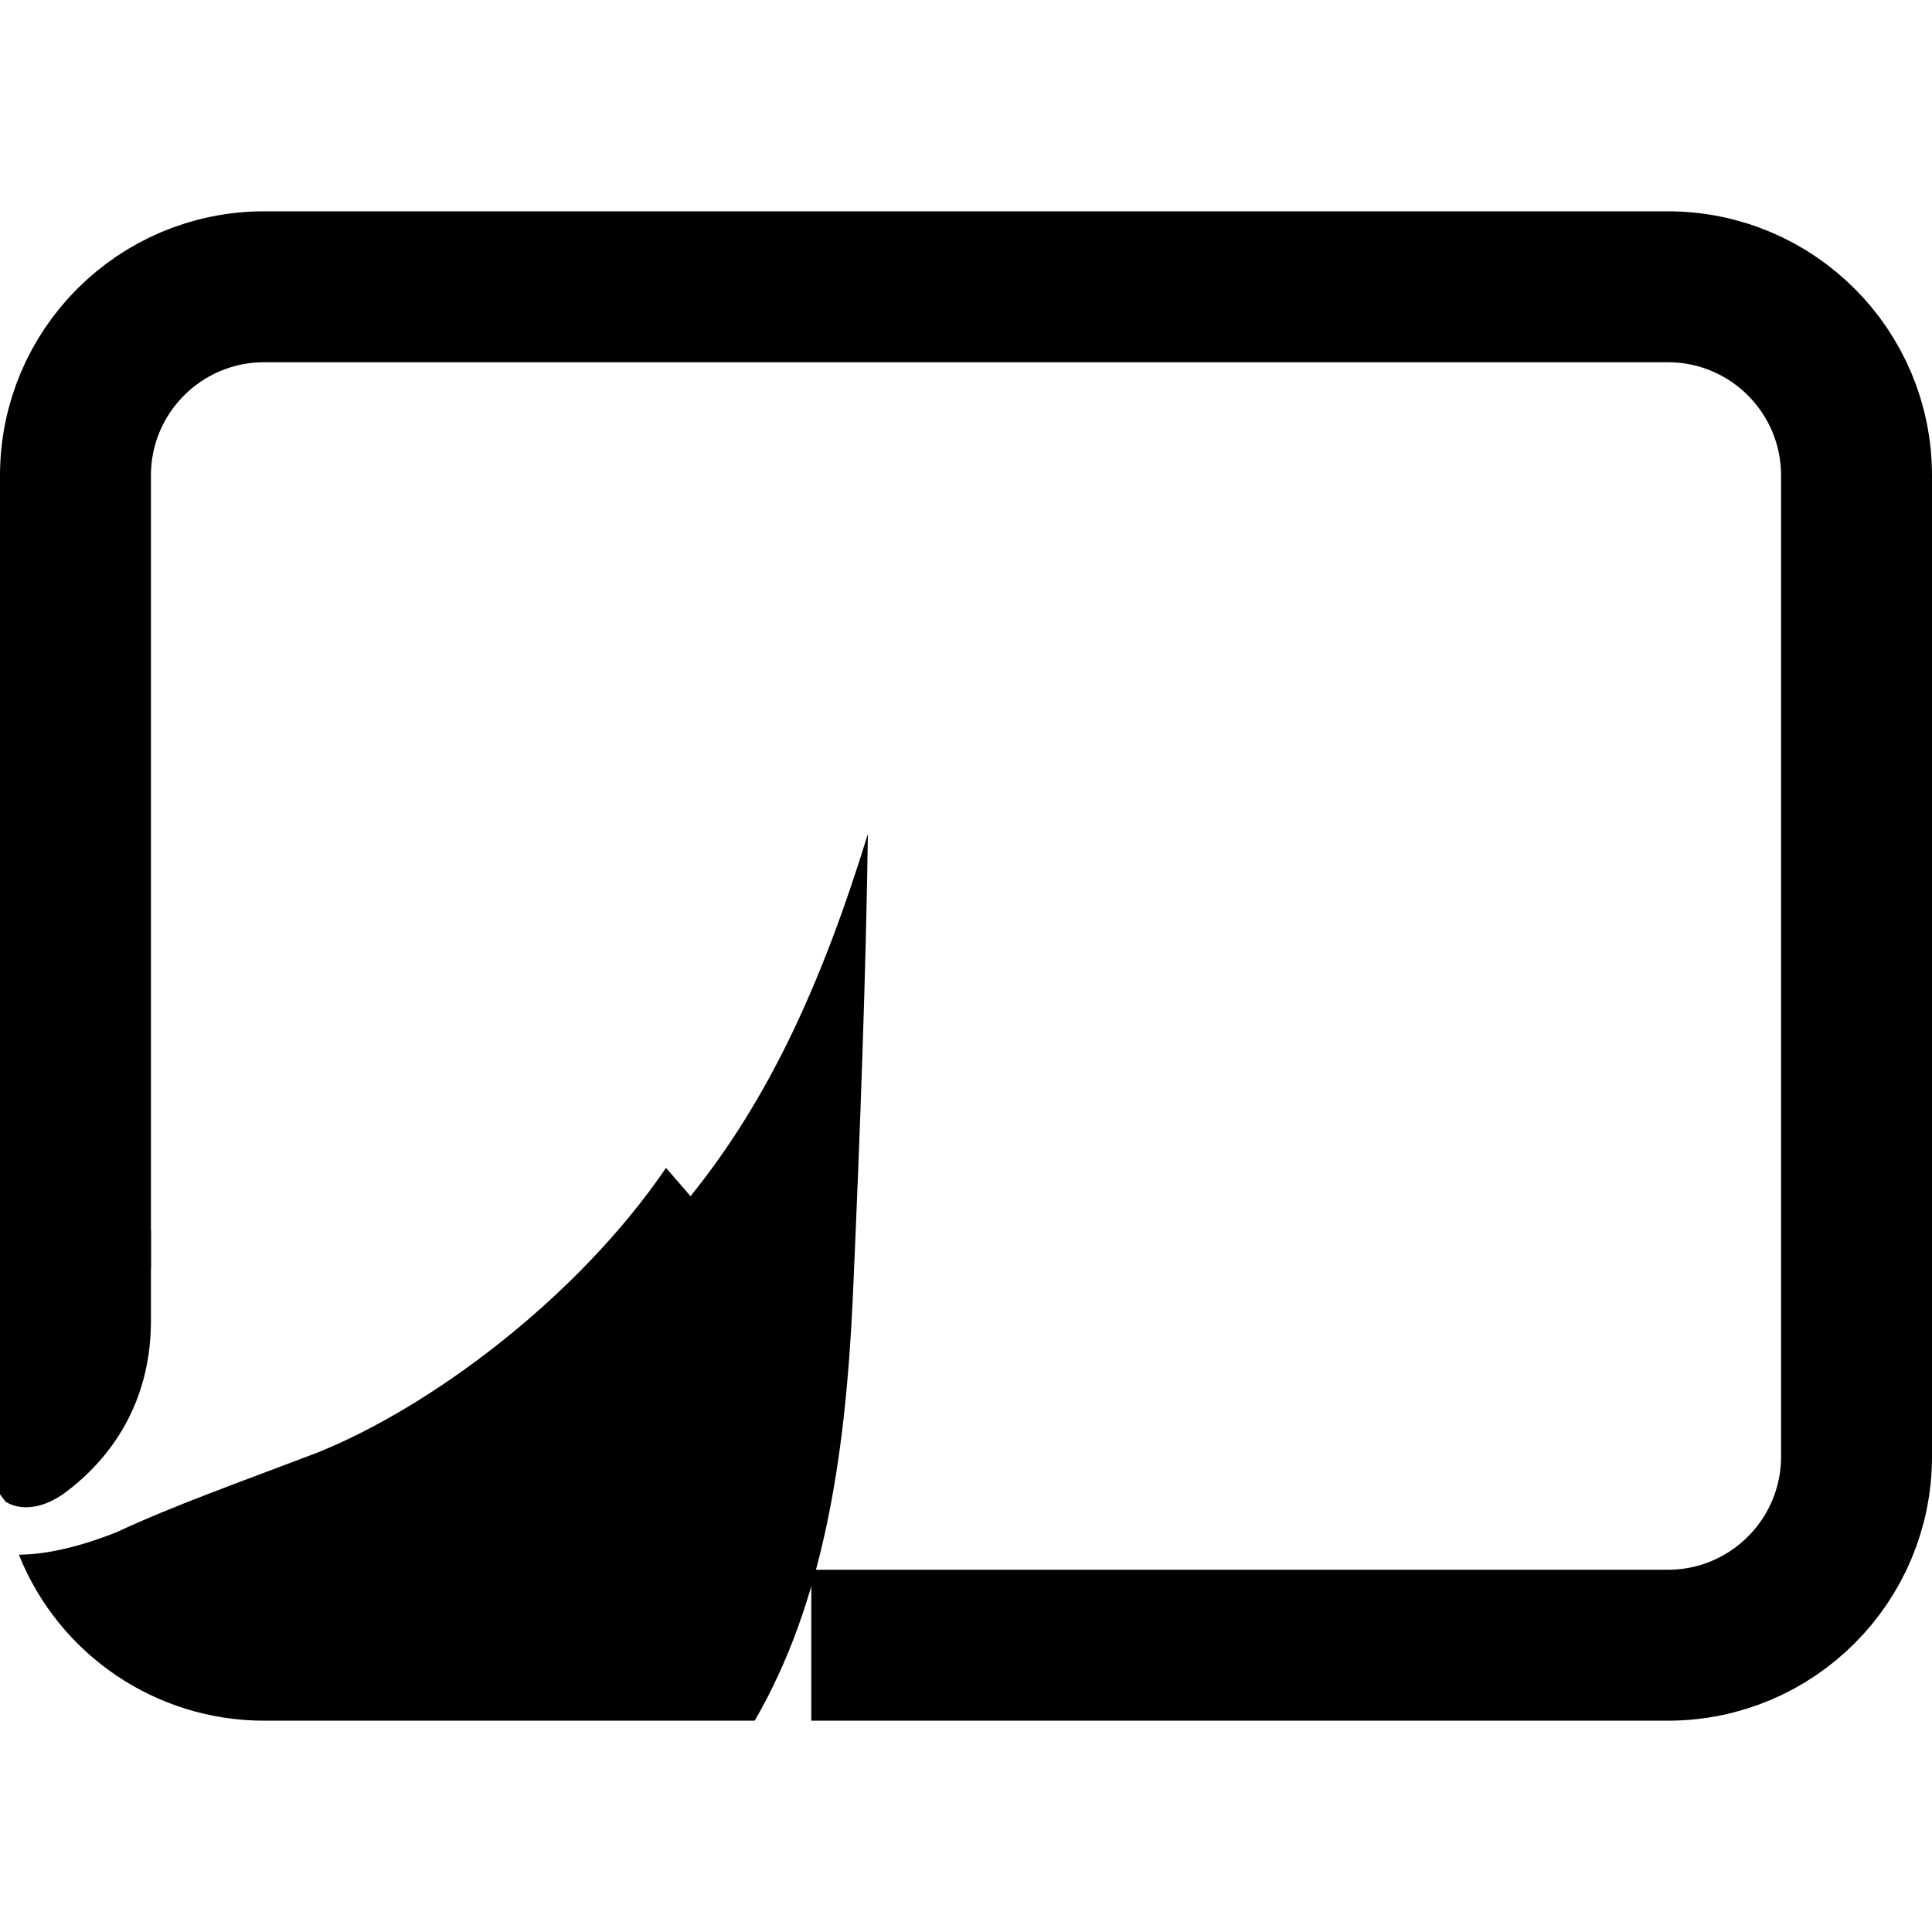
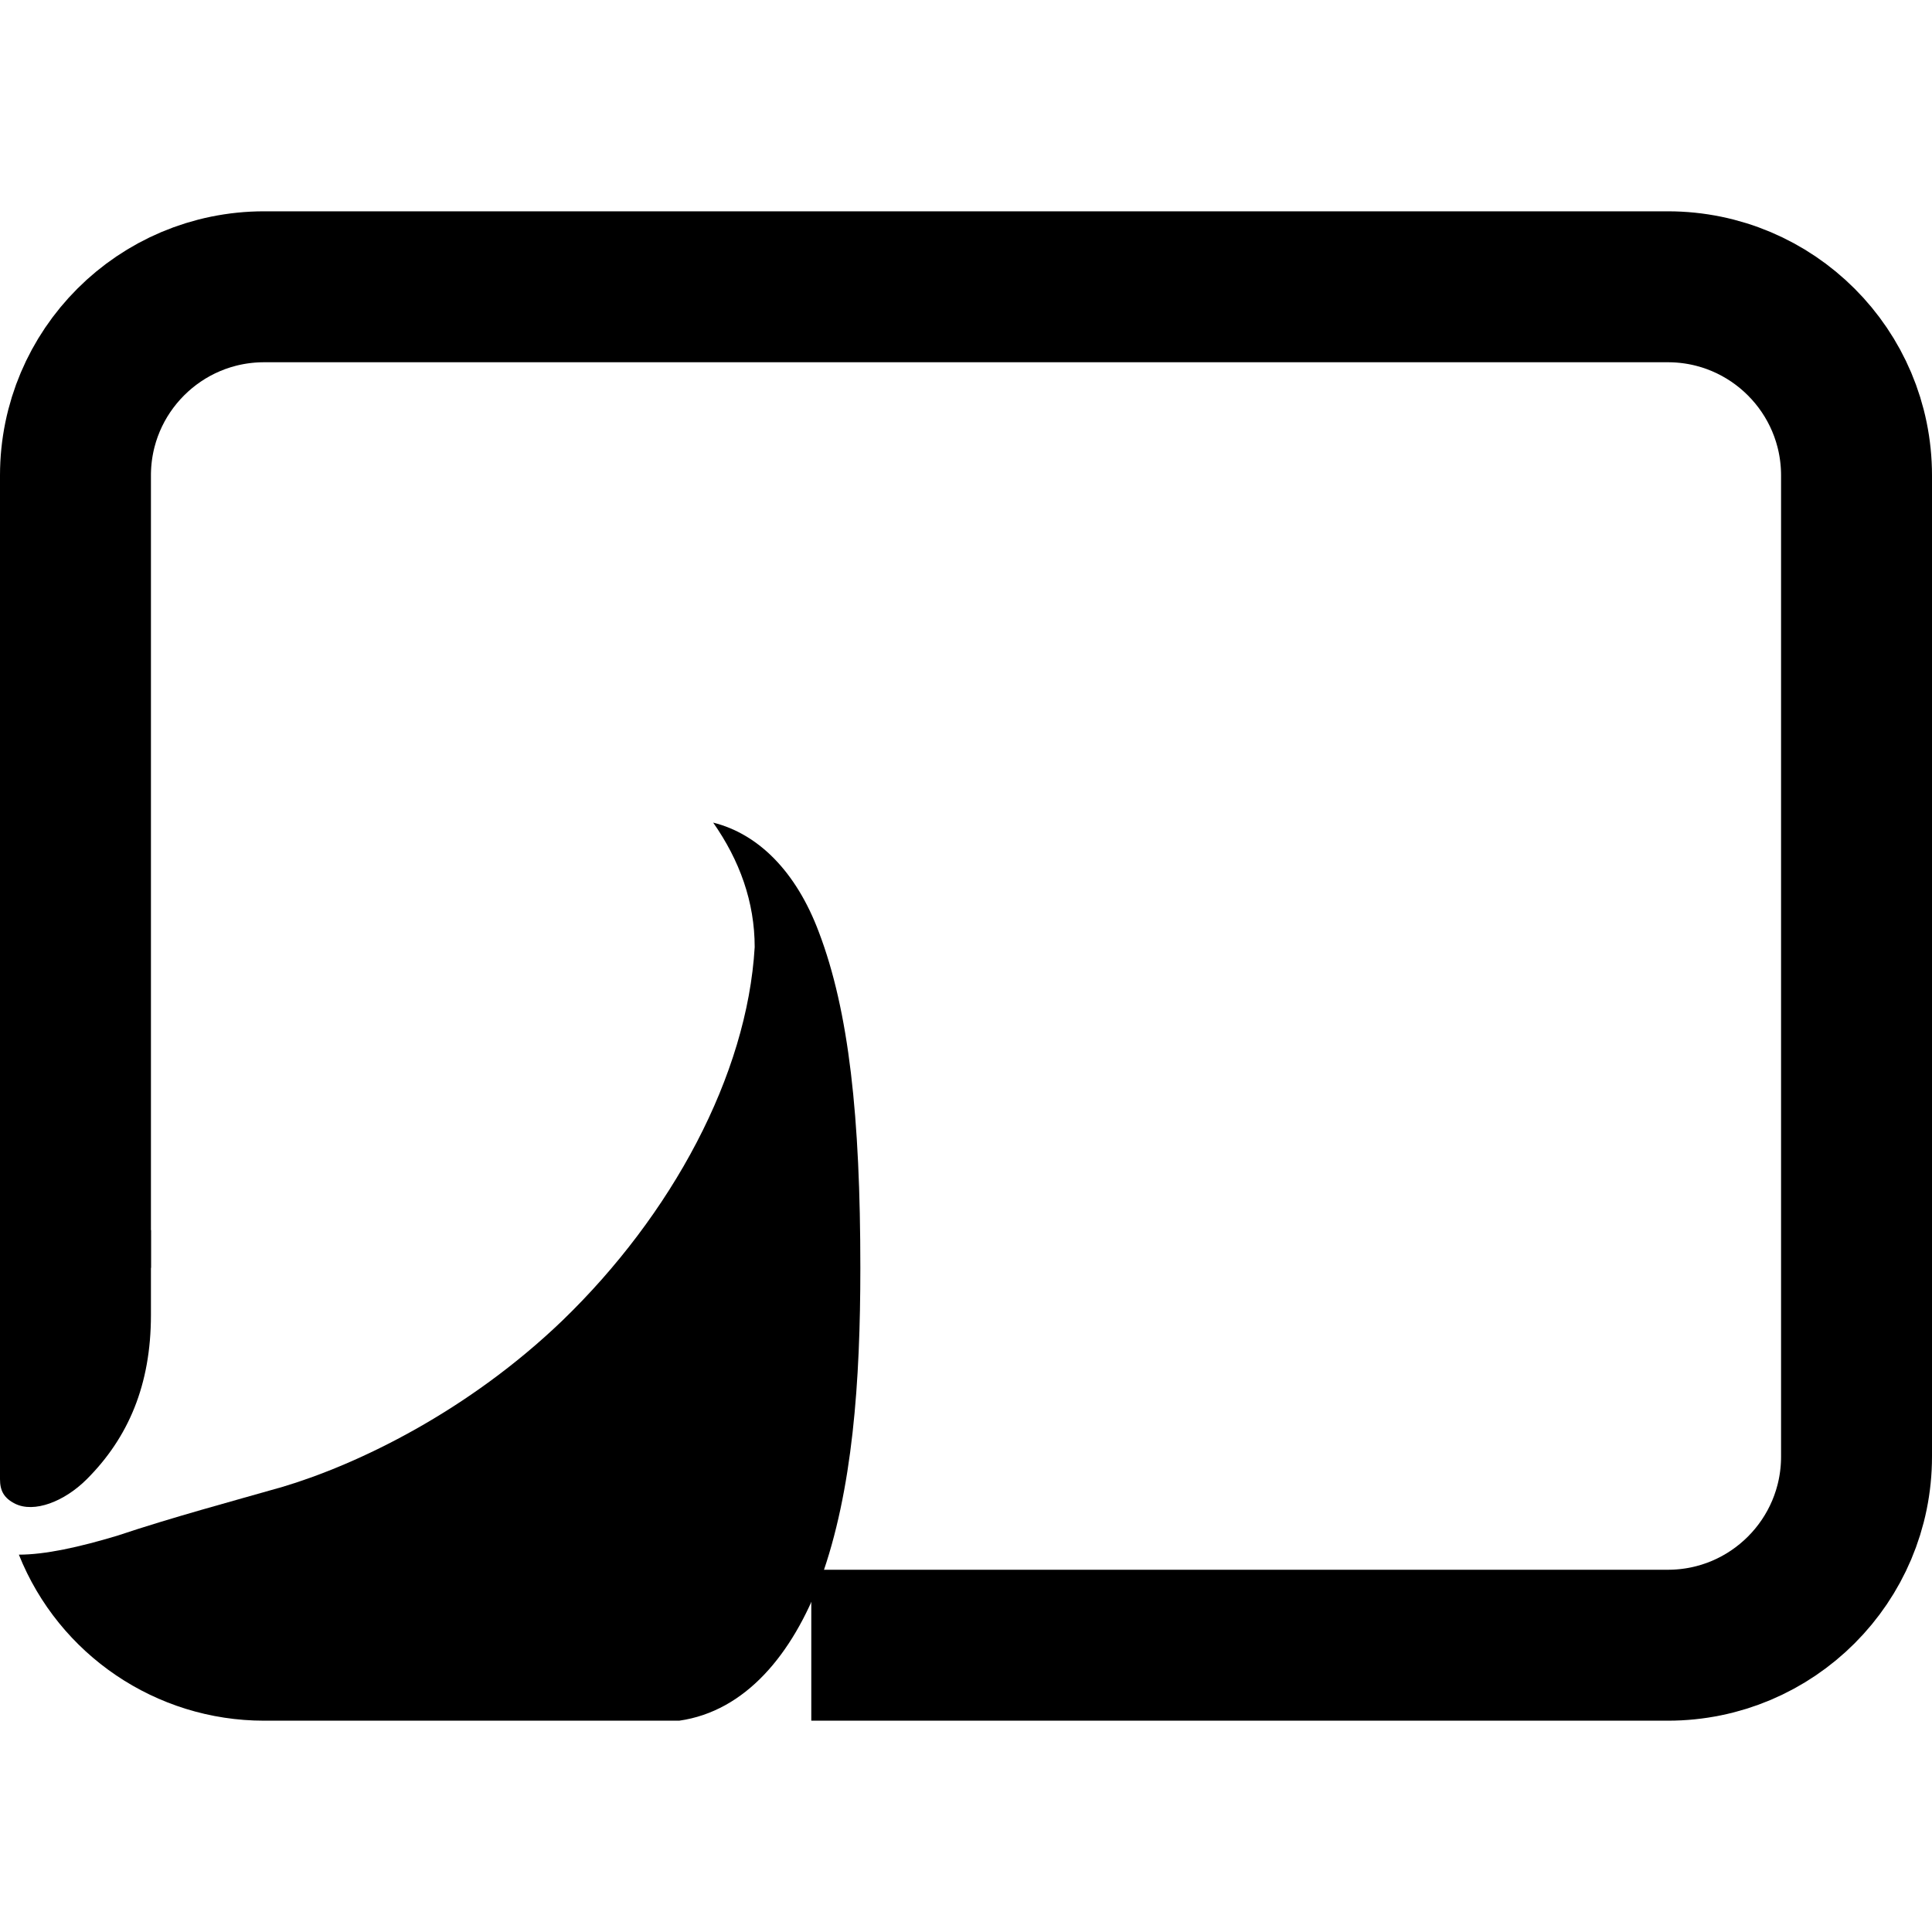
<svg xmlns="http://www.w3.org/2000/svg" viewBox="0 0 1024 1024">
  <g transform="translate(0 112)">
    <path d="M 40 560 L 40 140 A 100 100 0 0 1 140 40 L 884 40 A 100 100 0 0 1 984 140 L 984 660 A 100 100 0 0 1 884 760 L 430 760" fill="none" stroke="#000000" stroke-width="80" stroke-linecap="butt" />
-     <path fill="#000000" d="M 0 540 L 80 540 L 80 588 C 80 628 62 658 36 678 C 26 686 13 690 3 684 L 0 680 Z" />
-     <path fill="#000000" d="M 10 712 A 140 140 0 0 0 140 800 L 400 800 C 436 738 448 662 452 576 C 456 486 459 402 460 330 C 436 408 408 470 366 522 L 353 507 C 306 576 228 634 168 658 C 126 674 92 686 62 700 C 42 708 24 712 10 712 Z" />
+     <path fill="#000000" d="M 0 540 L 80 540 L 80 585 C 80 622 68 650 46 672 C 34 684 18 690 8 685 C 2 682 0 678 0 672 Z" />
+     <path fill="#000000" d="M 10 712 A 140 140 0 0 0 140 800 L 360 800 C 395 795 420 765 435 725 C 452 678 456 620 456 560 C 456 480 450 424 434 382 C 422 350 402 330 378 324 C 392 344 400 366 400 390 C 396 458 356 532 298 588 C 248 636 190 664 150 676 C 122 684 92 692 62 702 C 42 708 24 712 10 712 Z" />
  </g>
</svg>
